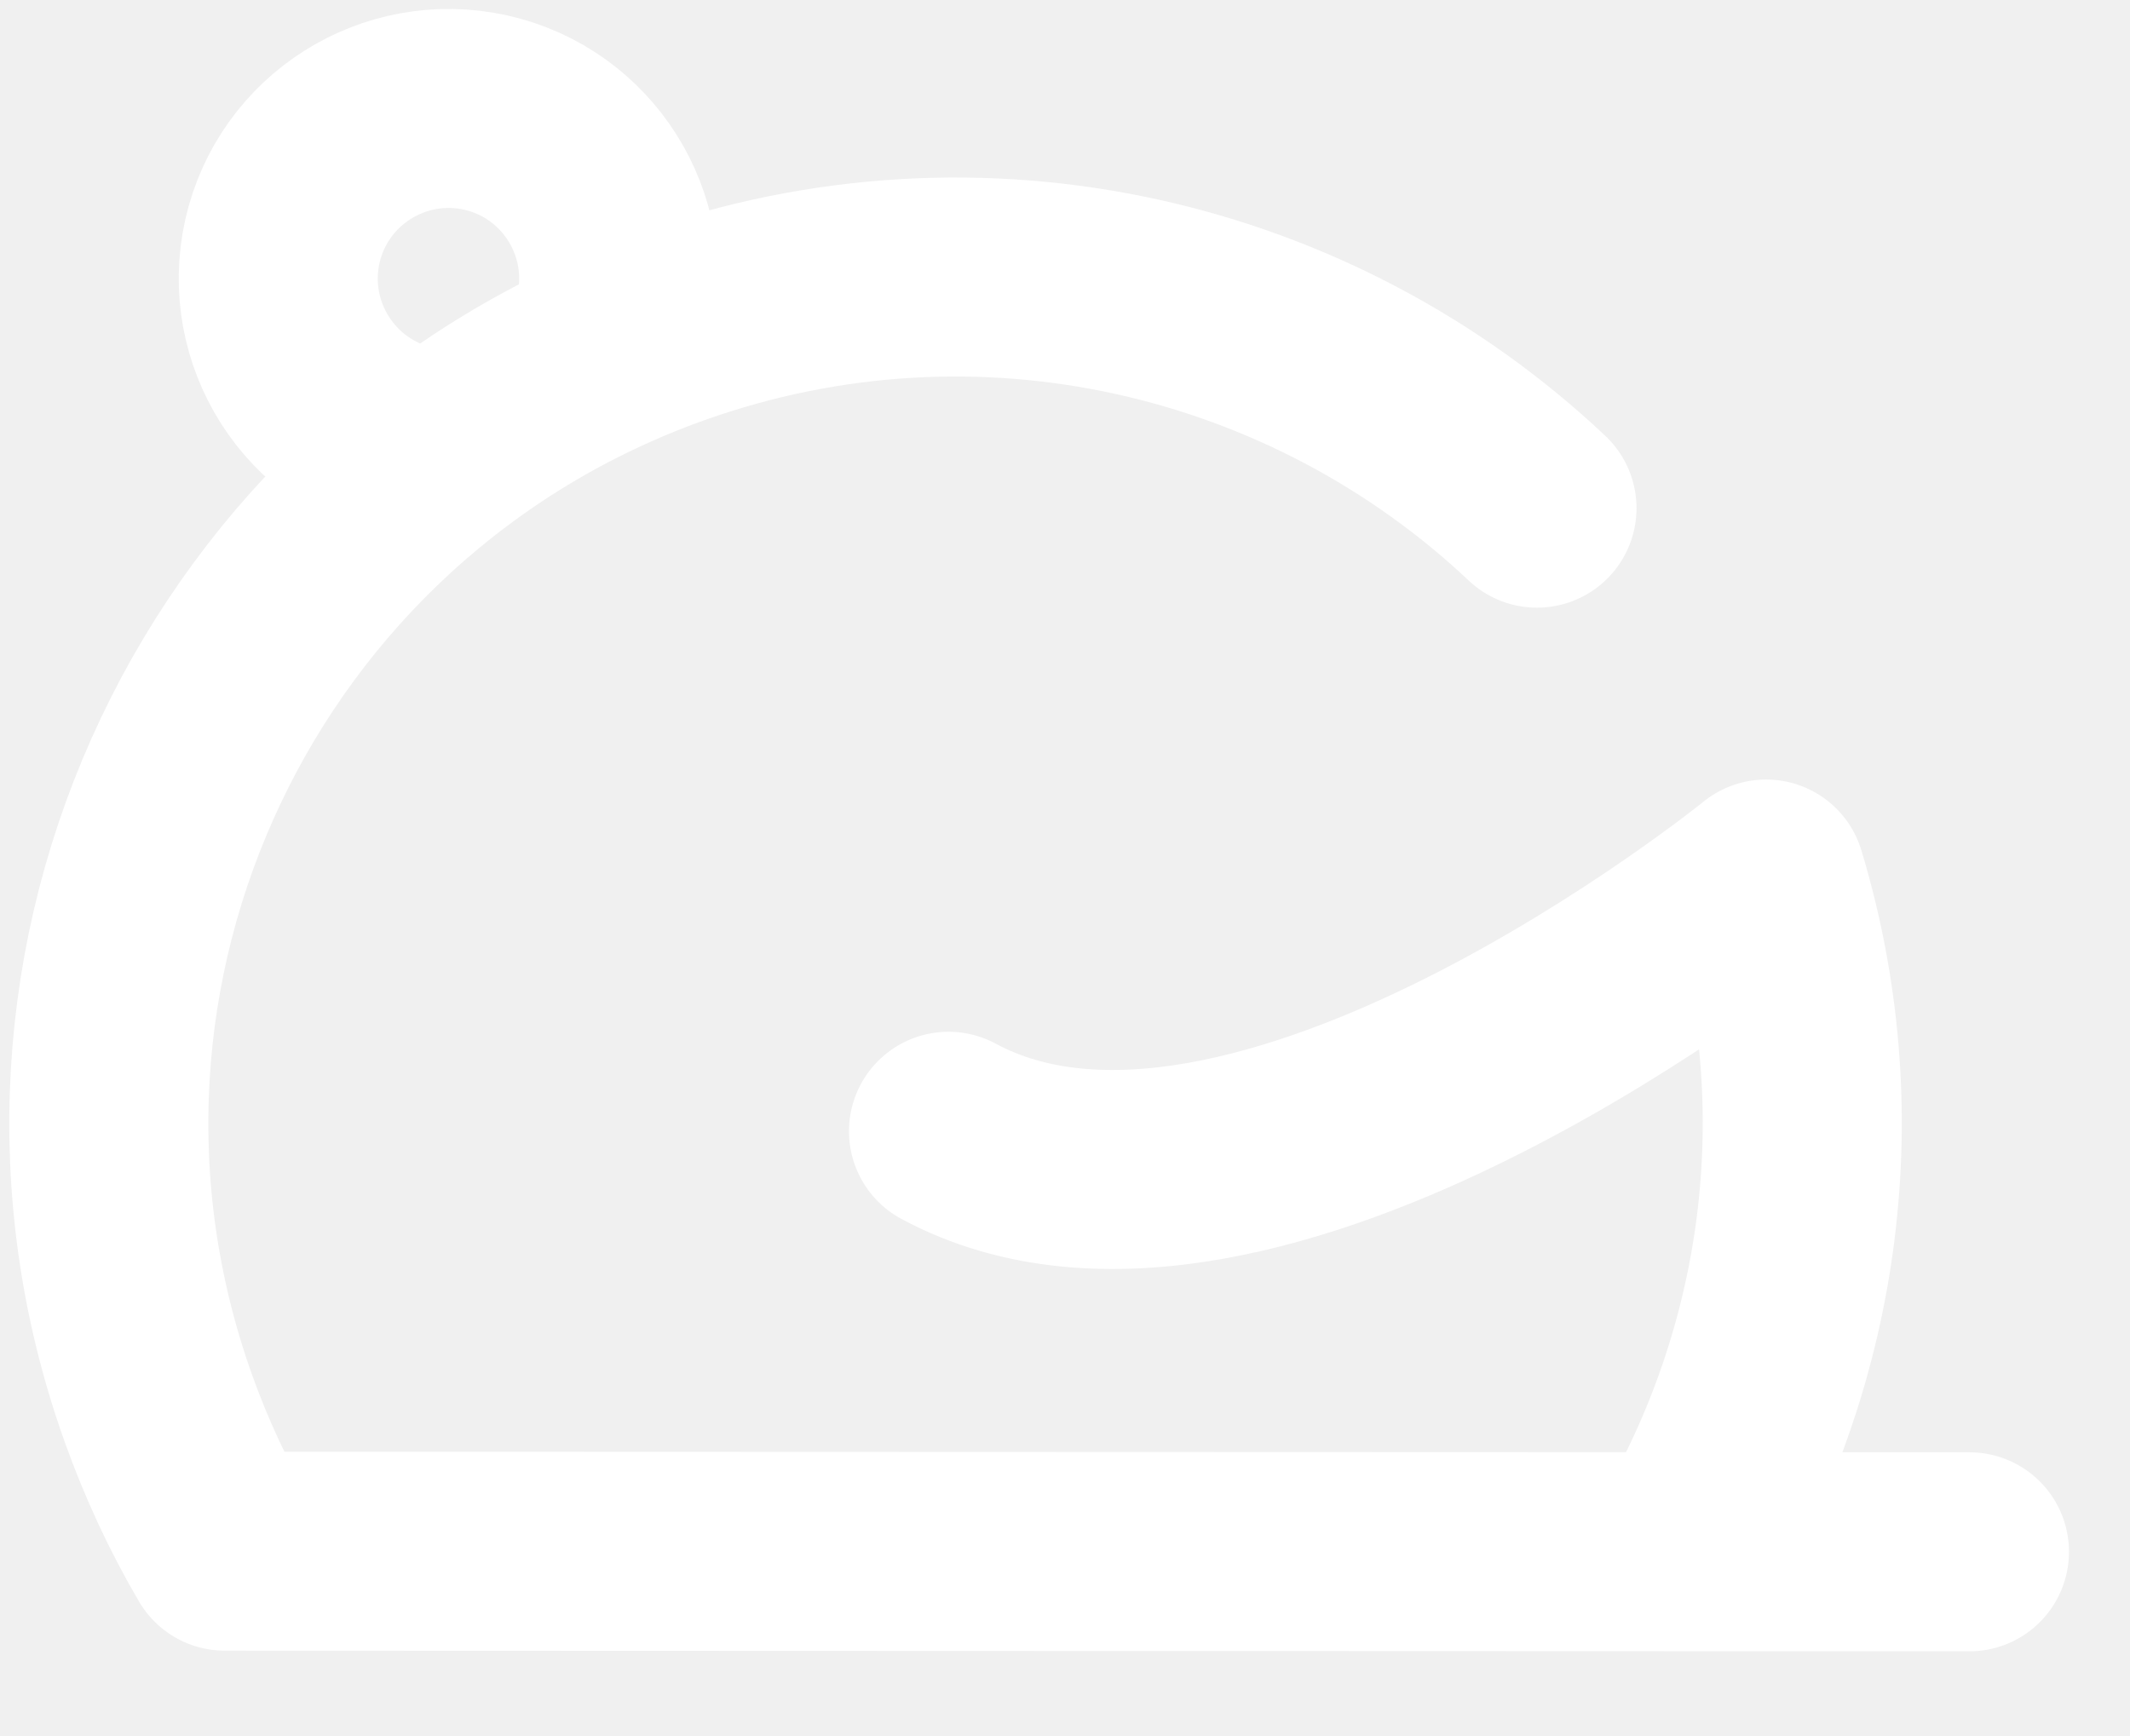
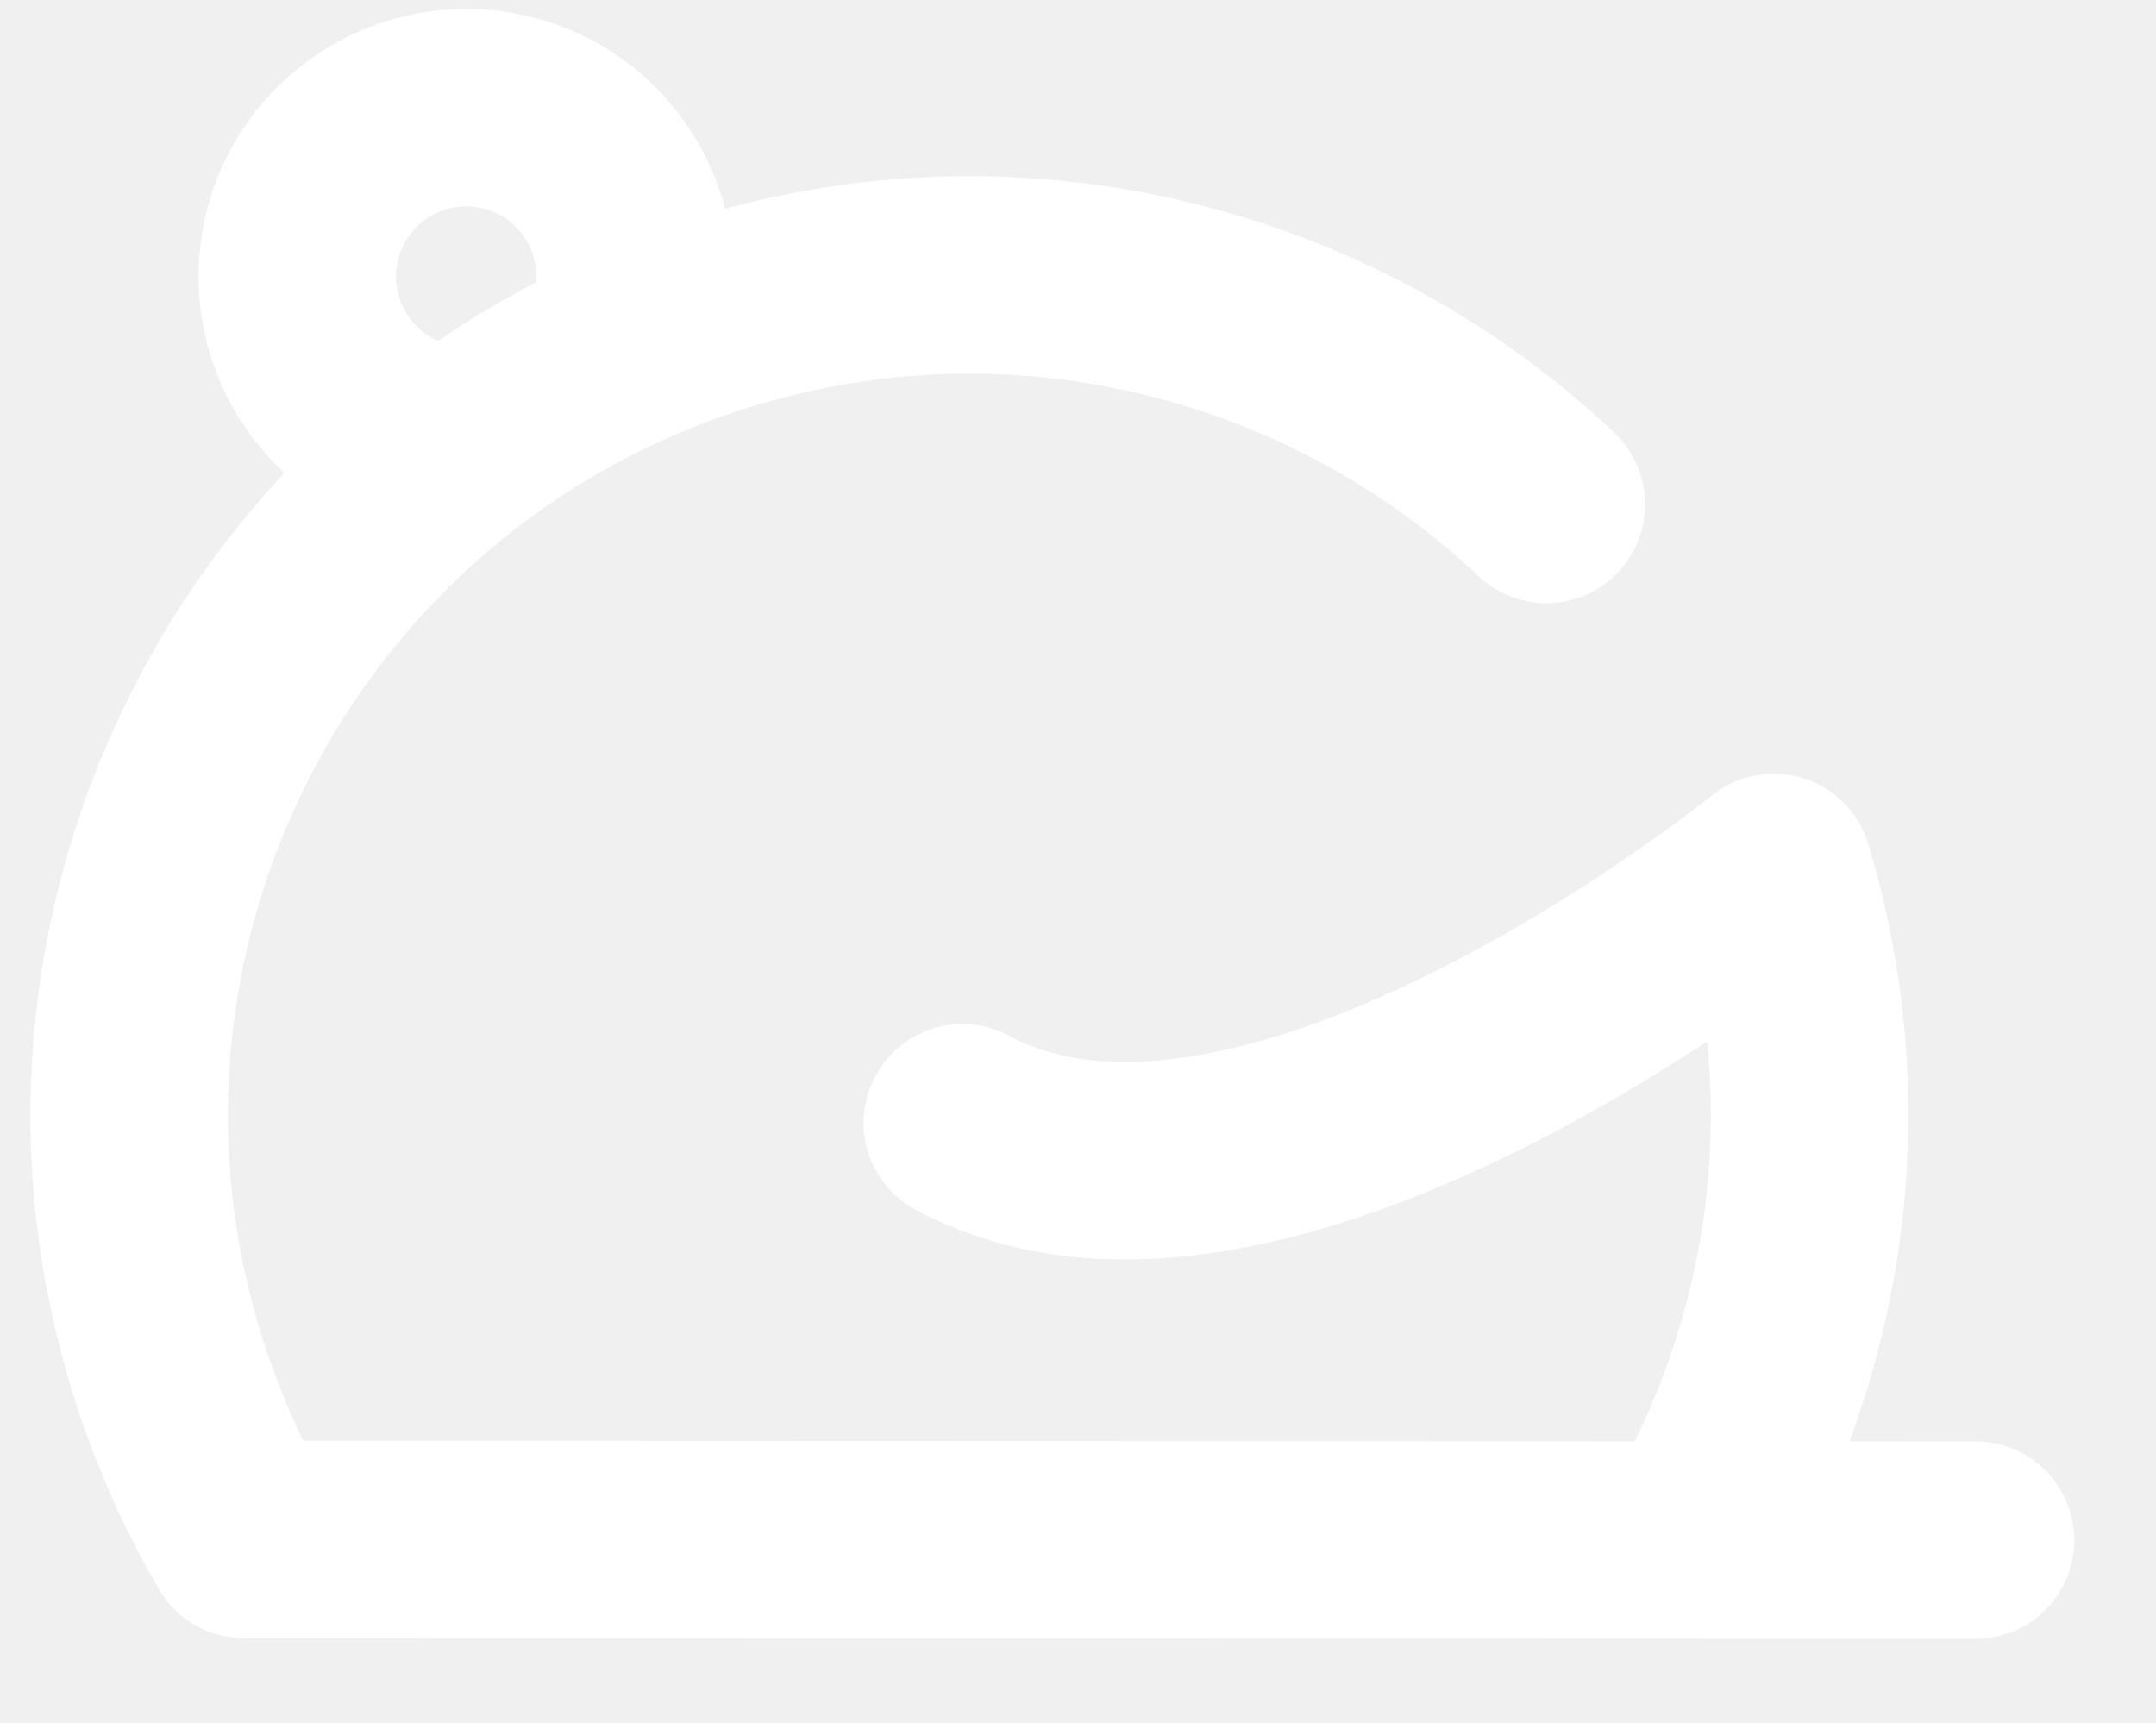
- <svg xmlns="http://www.w3.org/2000/svg" width="27" height="22" viewBox="0 0 27 22" fill="none">
+ <svg xmlns="http://www.w3.org/2000/svg" width="28.53" height="22.79" viewBox="0 0 27 22" fill="none">
  <g clip-path="url(#clip0_1216_612)">
    <path d="M21.371 19.663C22.832 17.166 23.279 14.097 22.387 11.145C22.387 11.145 15.883 16.421 12.023 14.343" stroke="white" stroke-width="2.523" stroke-linecap="round" stroke-linejoin="round" />
    <path d="M19.483 6.443C16.643 3.765 12.439 2.738 8.509 4.138C2.926 6.129 0.016 12.267 2.005 17.849C2.234 18.49 2.517 19.099 2.85 19.667L24.965 19.675" stroke="white" stroke-width="2.523" stroke-linecap="round" stroke-linejoin="round" />
    <path d="M5.214 5.639C4.05 5.378 3.321 4.224 3.579 3.062C3.84 1.898 4.995 1.169 6.156 1.427C7.32 1.687 8.049 2.842 7.791 4.003" stroke="white" stroke-width="2.523" stroke-miterlimit="10" />
  </g>
  <defs>
    <clipPath id="clip0_1216_612">
      <rect width="26.338" height="21.039" fill="white" transform="matrix(1 0.000358244 -0.000610266 1 0.0129395 0)" />
    </clipPath>
  </defs>
</svg>
